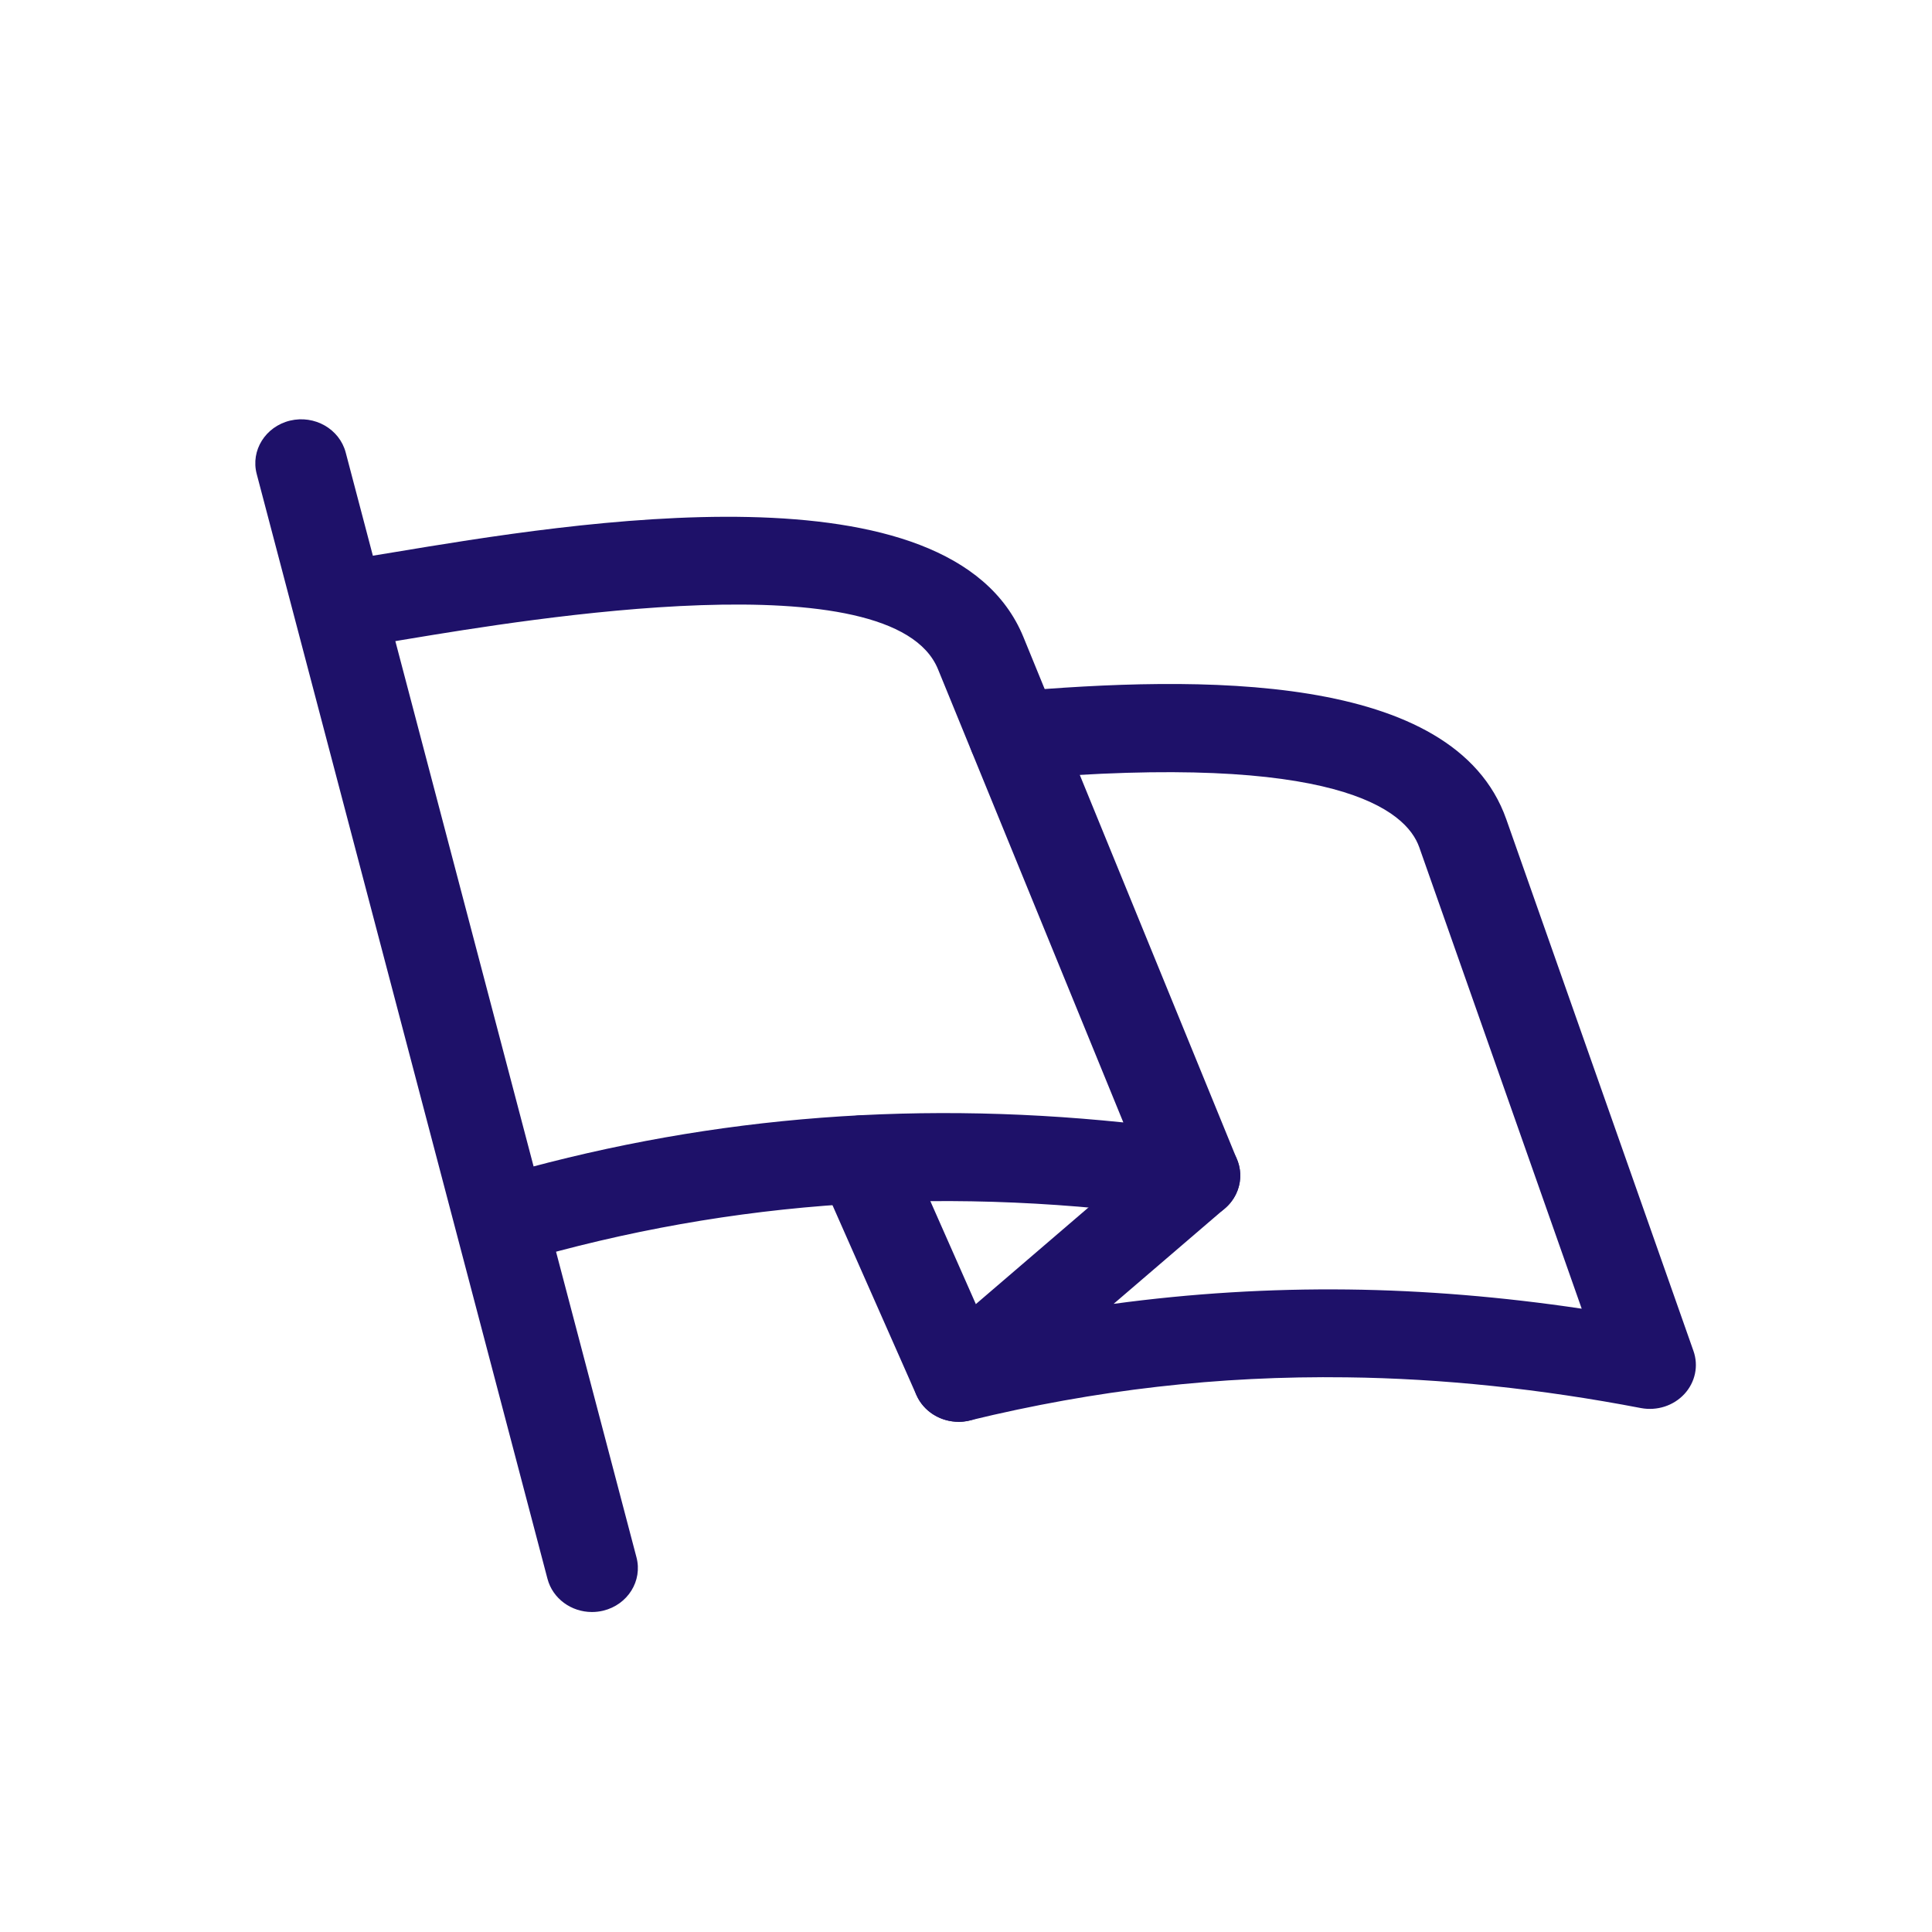
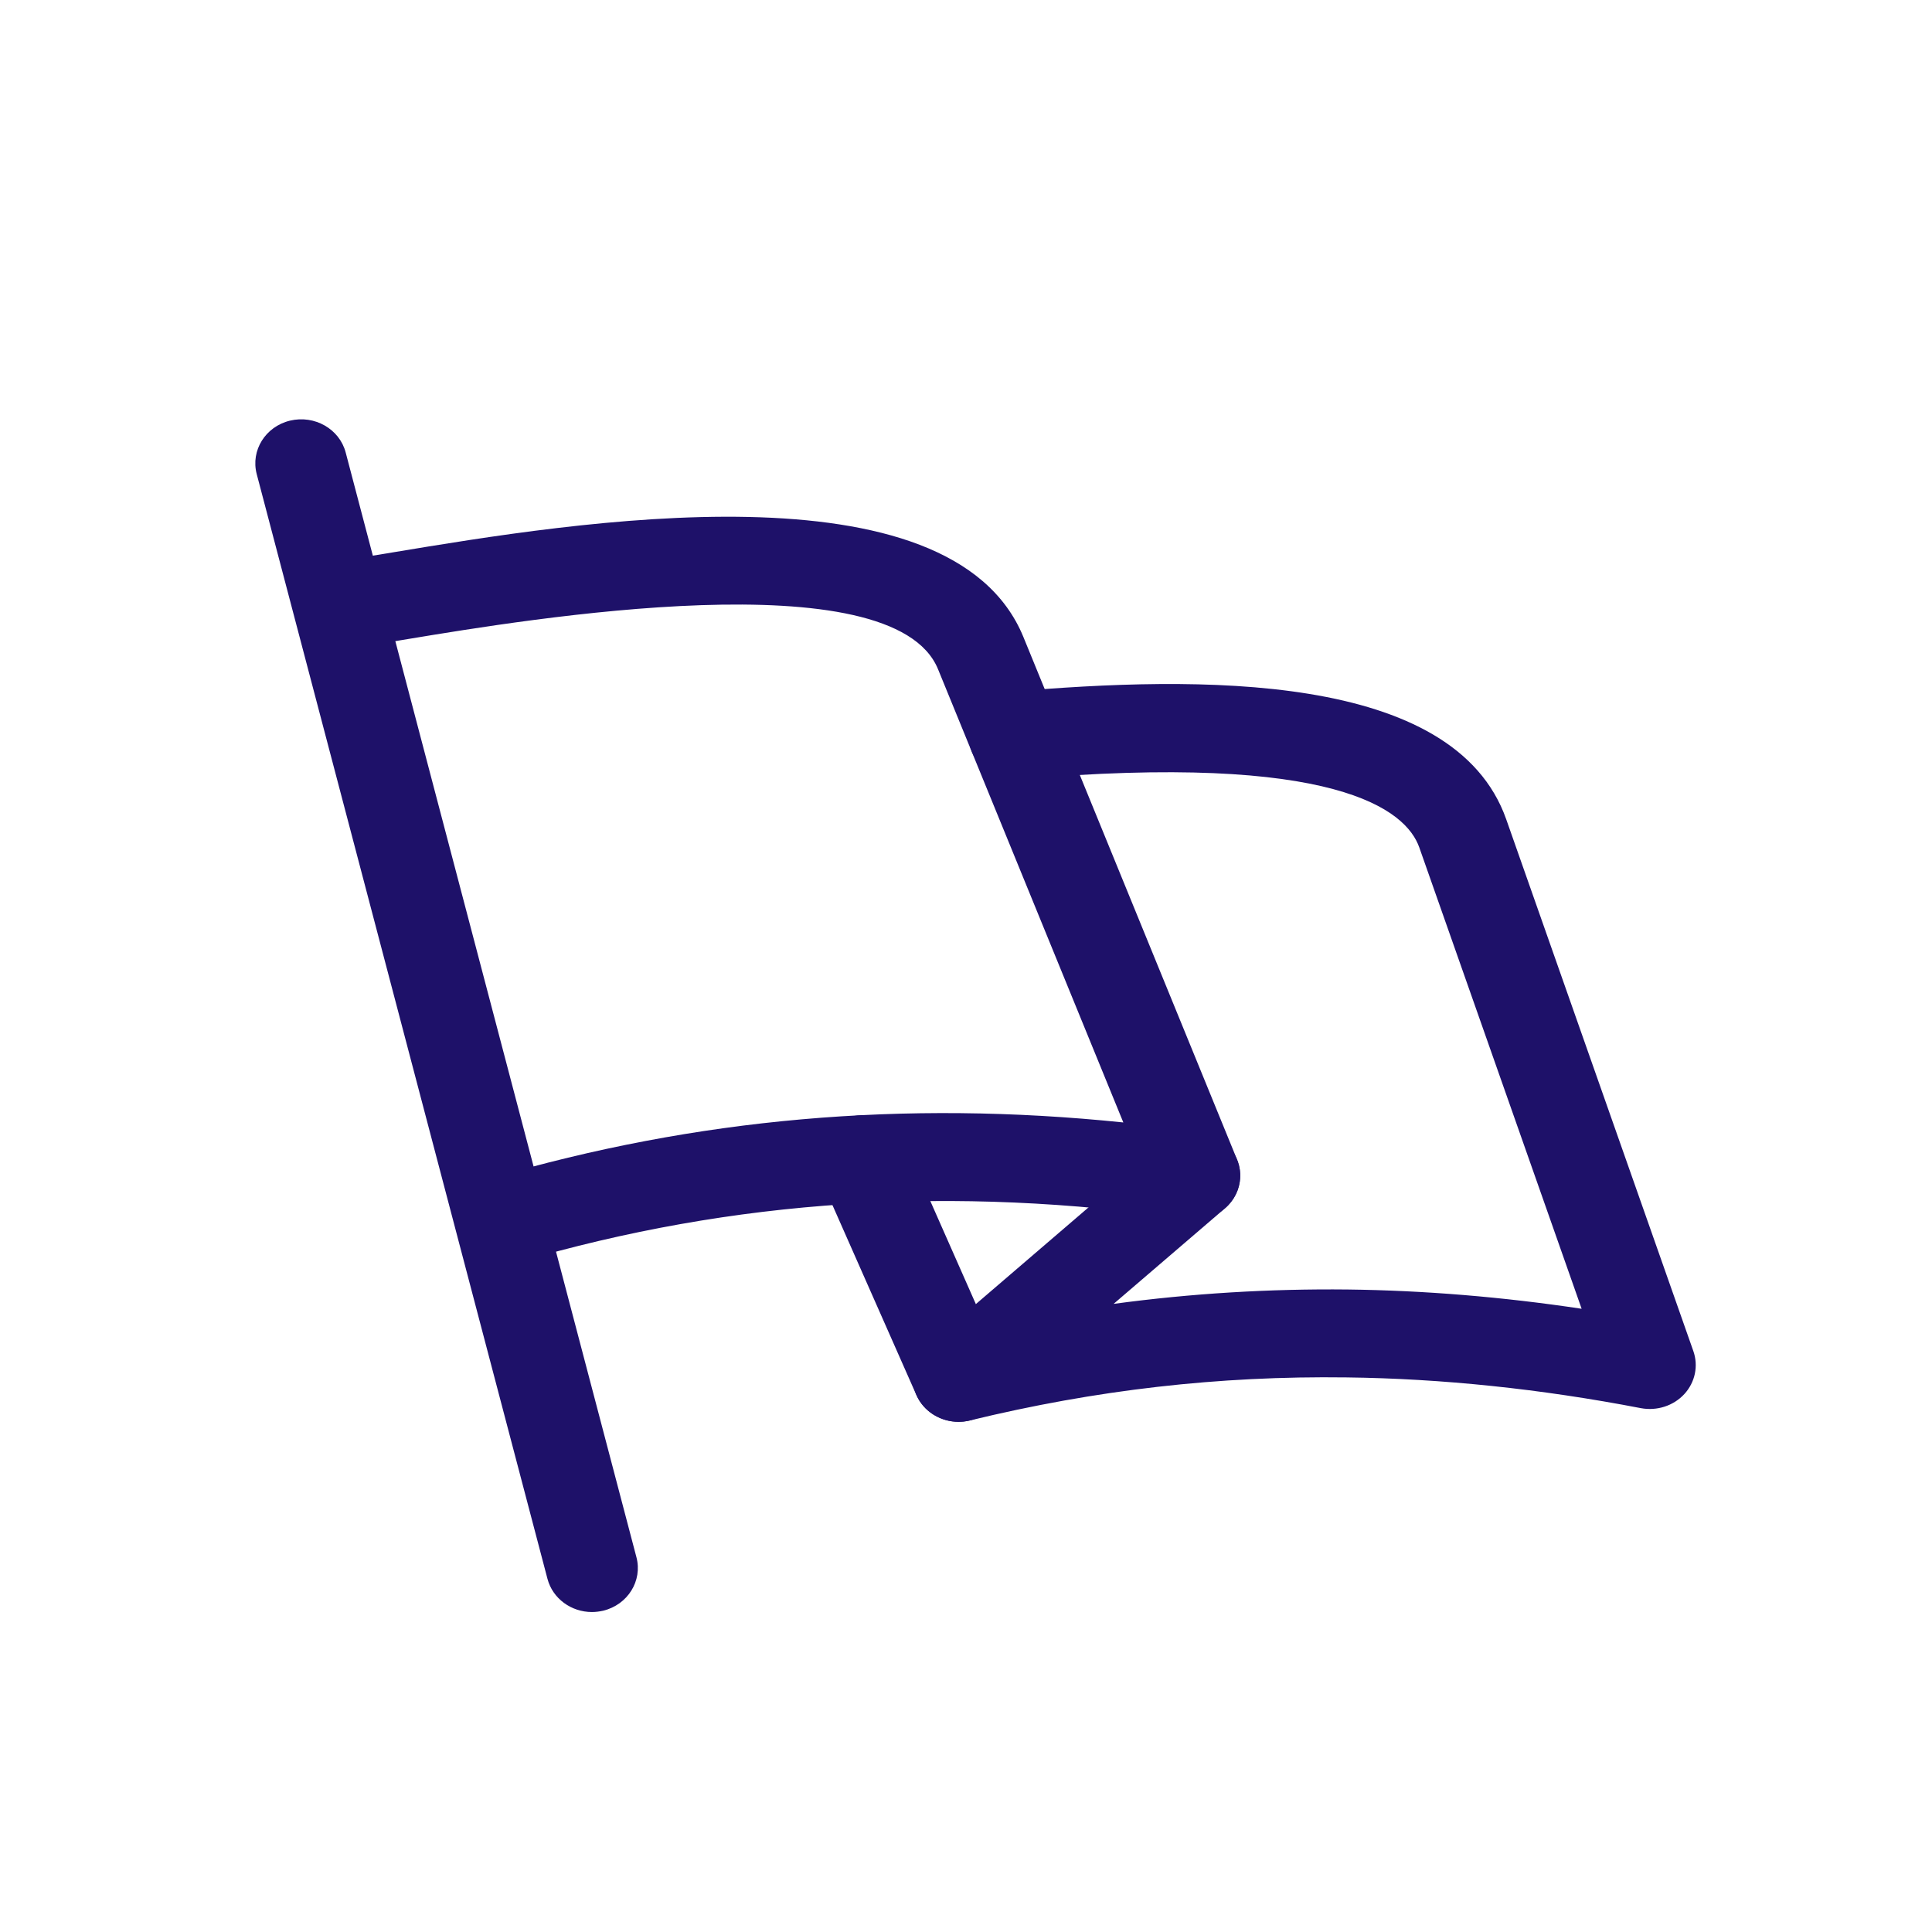
- <svg xmlns="http://www.w3.org/2000/svg" height="32" viewBox="0 0 32 32" width="32">
-   <g fill="#1e1169" transform="translate(4 6.875)">
-     <path d="m4.357 14.064c-.325 0-.626-.202-.726-.515-.123-.385.103-.791.504-.909 3.396-.994 6.834-1.299 10.471-.924l-3.07-7.507c-.749-1.832-6.792-.829-8.778-.5-.175.029-.335.056-.477.079-.412.065-.806-.201-.875-.597-.069-.396.21-.772.624-.838l.47-.077c3.002-.499 9.251-1.536 10.452 1.403l3.538 8.653c.099.242.055.517-.114.72-.169.203-.437.306-.707.265-3.89-.564-7.517-.33-11.089.716-.074.022-.149.032-.223.032z" />
-     <path d="m11.878 16.674c-.276 0-.536-.144-.67-.386-.164-.296-.097-.661.164-.884l3.904-3.35c.312-.268.793-.243 1.073.056.28.299.254.76-.059 1.028l-1.845 1.583c1.289-.174 2.585-.253 3.88-.238 1.262.015 2.56.122 3.873.318l-2.69-7.641c-.217-.617-1.37-1.583-6.636-1.127-.415.035-.787-.259-.825-.659-.037-.4.271-.754.688-.791 3.112-.268 7.349-.344 8.214 2.112l3.1 8.806c.087.246.03.518-.15.713-.18.195-.454.283-.72.233-1.656-.318-3.295-.49-4.873-.509-2.12-.028-4.159.207-6.24.713-.062.015-.125.023-.187.023z" />
-     <path d="m11.878 16.675c-.296 0-.577-.167-.7-.444l-1.6-3.621c-.164-.37.017-.797.404-.954.385-.156.832.016.996.387l1.6 3.621c.164.37-.017.797-.404.954-.096.039-.197.058-.296.058zm-6.074 3.15c-.34 0-.649-.22-.736-.55l-4.816-18.299c-.103-.39.144-.785.551-.884.408-.098.82.138.923.528l4.816 18.299c.103.39-.144.785-.551.884-.063.015-.125.022-.186.022z" />
+ <svg xmlns="http://www.w3.org/2000/svg" width="32px" height="32px" viewBox="0 0 32 32" version="1.1">
+   <g id="icone/32x32/civique_32_purple" stroke="none" stroke-width="1" fill="none" fill-rule="evenodd">
+     <g id="noun_Flag_25841-Copy" transform="translate(4.22879, 6.945309)" fill="#1E1169" fill-rule="nonzero">
+       <g id="Group">
+         <path d="M4.128,13.994 C3.803,13.994 3.501,13.792 3.401,13.479 C3.279,13.094 3.504,12.688 3.906,12.57 C7.301,11.575 10.74,11.271 14.377,11.646 L11.308,4.139 C10.558,2.306 4.516,3.31 2.53,3.639 C2.355,3.668 2.195,3.695 2.052,3.718 C1.64,3.783 1.246,3.517 1.177,3.121 C1.108,2.724 1.387,2.349 1.801,2.282 L2.27,2.205 C5.273,1.706 11.521,0.669 12.723,3.608 L16.261,12.261 C16.36,12.503 16.316,12.777 16.147,12.98 C15.978,13.183 15.71,13.287 15.439,13.246 C11.549,12.681 7.922,12.916 4.351,13.962 C4.276,13.984 4.201,13.994 4.128,13.994 Z" id="Path" />
+         <path d="M11.649,16.604 C11.374,16.604 11.113,16.46 10.979,16.219 C10.815,15.923 10.882,15.558 11.143,15.334 L15.046,11.984 C15.358,11.716 15.839,11.741 16.119,12.04 C16.399,12.34 16.373,12.8 16.061,13.068 L14.216,14.651 C15.505,14.477 16.801,14.399 18.095,14.413 C19.358,14.428 20.655,14.535 21.968,14.732 L19.279,7.091 C19.061,6.474 17.909,5.507 12.642,5.964 C12.227,5.999 11.855,5.705 11.817,5.304 C11.779,4.904 12.087,4.55 12.505,4.513 C15.617,4.245 19.854,4.17 20.719,6.625 L23.818,15.432 C23.905,15.678 23.848,15.95 23.669,16.145 C23.489,16.34 23.215,16.428 22.948,16.378 C21.293,16.059 19.653,15.888 18.076,15.869 C15.956,15.841 13.917,16.076 11.836,16.582 C11.774,16.597 11.711,16.604 11.649,16.604 Z" id="Path" />
+         <path d="M11.649,16.605 C11.353,16.605 11.072,16.438 10.949,16.16 L9.349,12.539 C9.186,12.169 9.366,11.742 9.753,11.585 C10.138,11.429 10.585,11.601 10.749,11.972 L12.349,15.593 C12.513,15.963 12.332,16.39 11.945,16.547 C11.849,16.586 11.749,16.605 11.649,16.605 Z" id="Path" />
+         <path d="M5.575,19.755 C5.235,19.755 4.926,19.535 4.839,19.205 L0.023,0.906 C-0.079,0.516 0.167,0.12 0.574,0.022 C0.982,-0.076 1.395,0.16 1.497,0.55 L6.313,18.849 C6.415,19.238 6.169,19.634 5.762,19.733 C5.699,19.747 5.637,19.755 5.575,19.755 Z" id="Path" />
+       </g>
+     </g>
  </g>
</svg>
